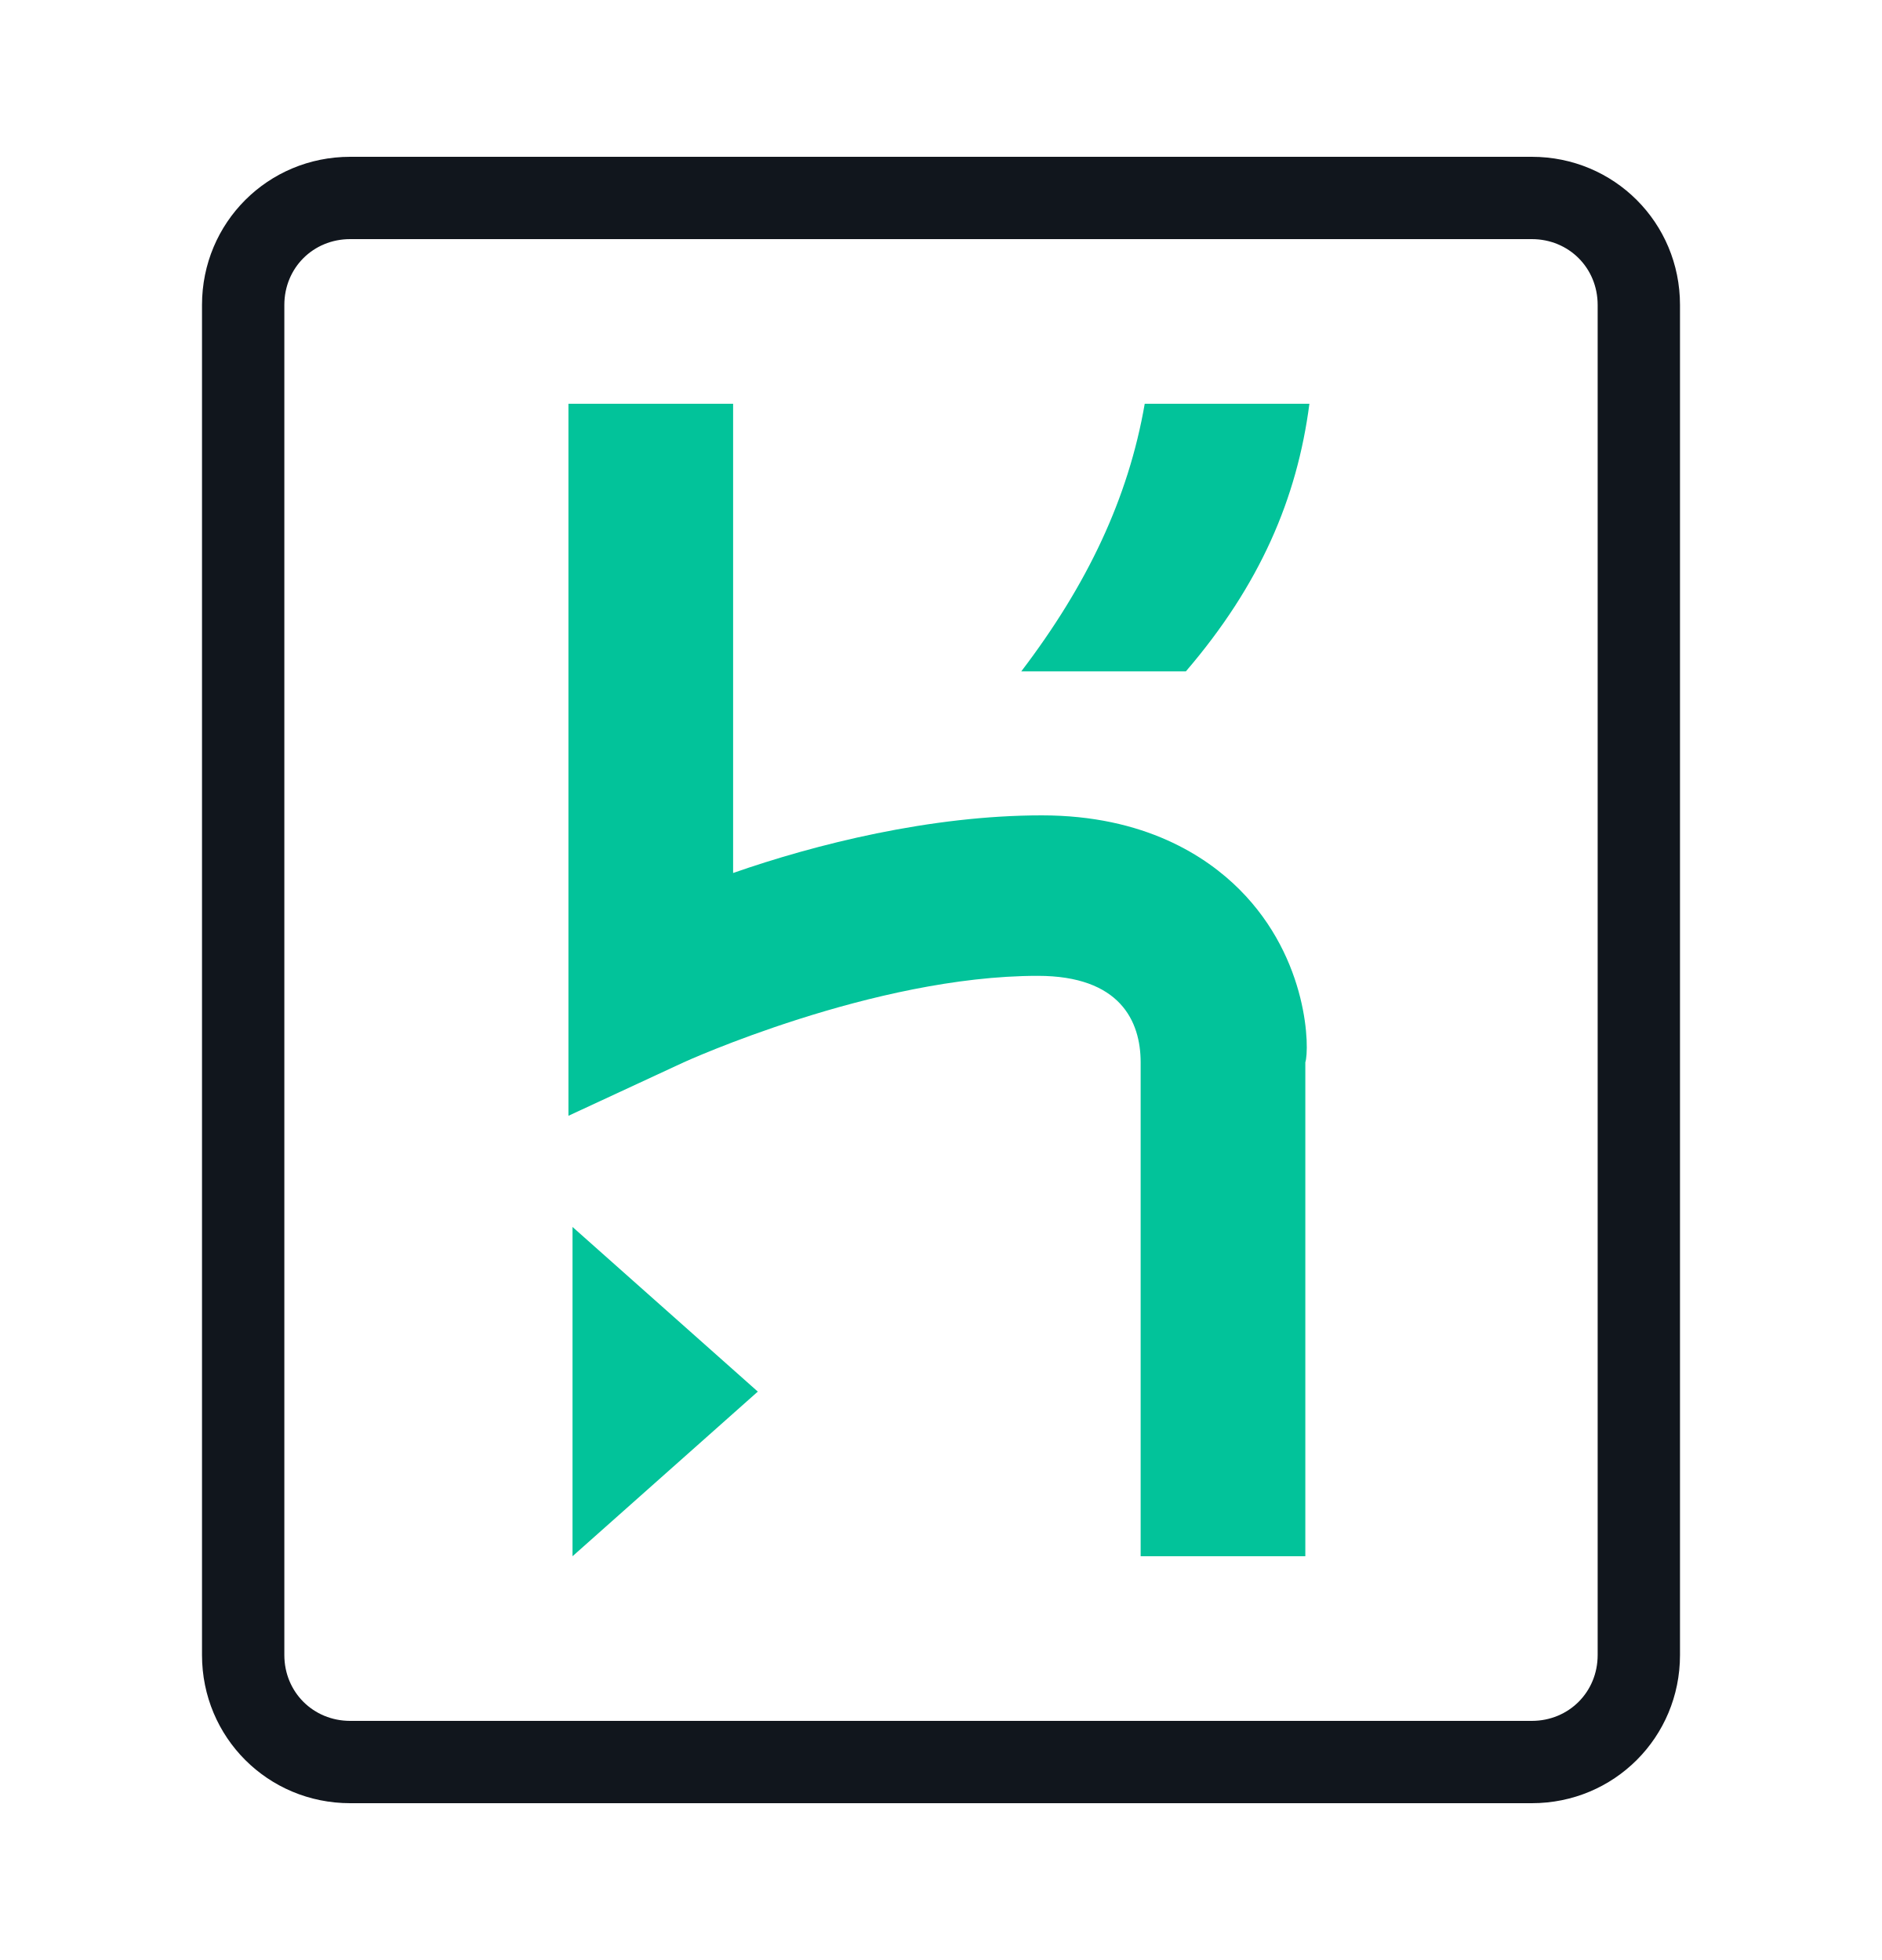
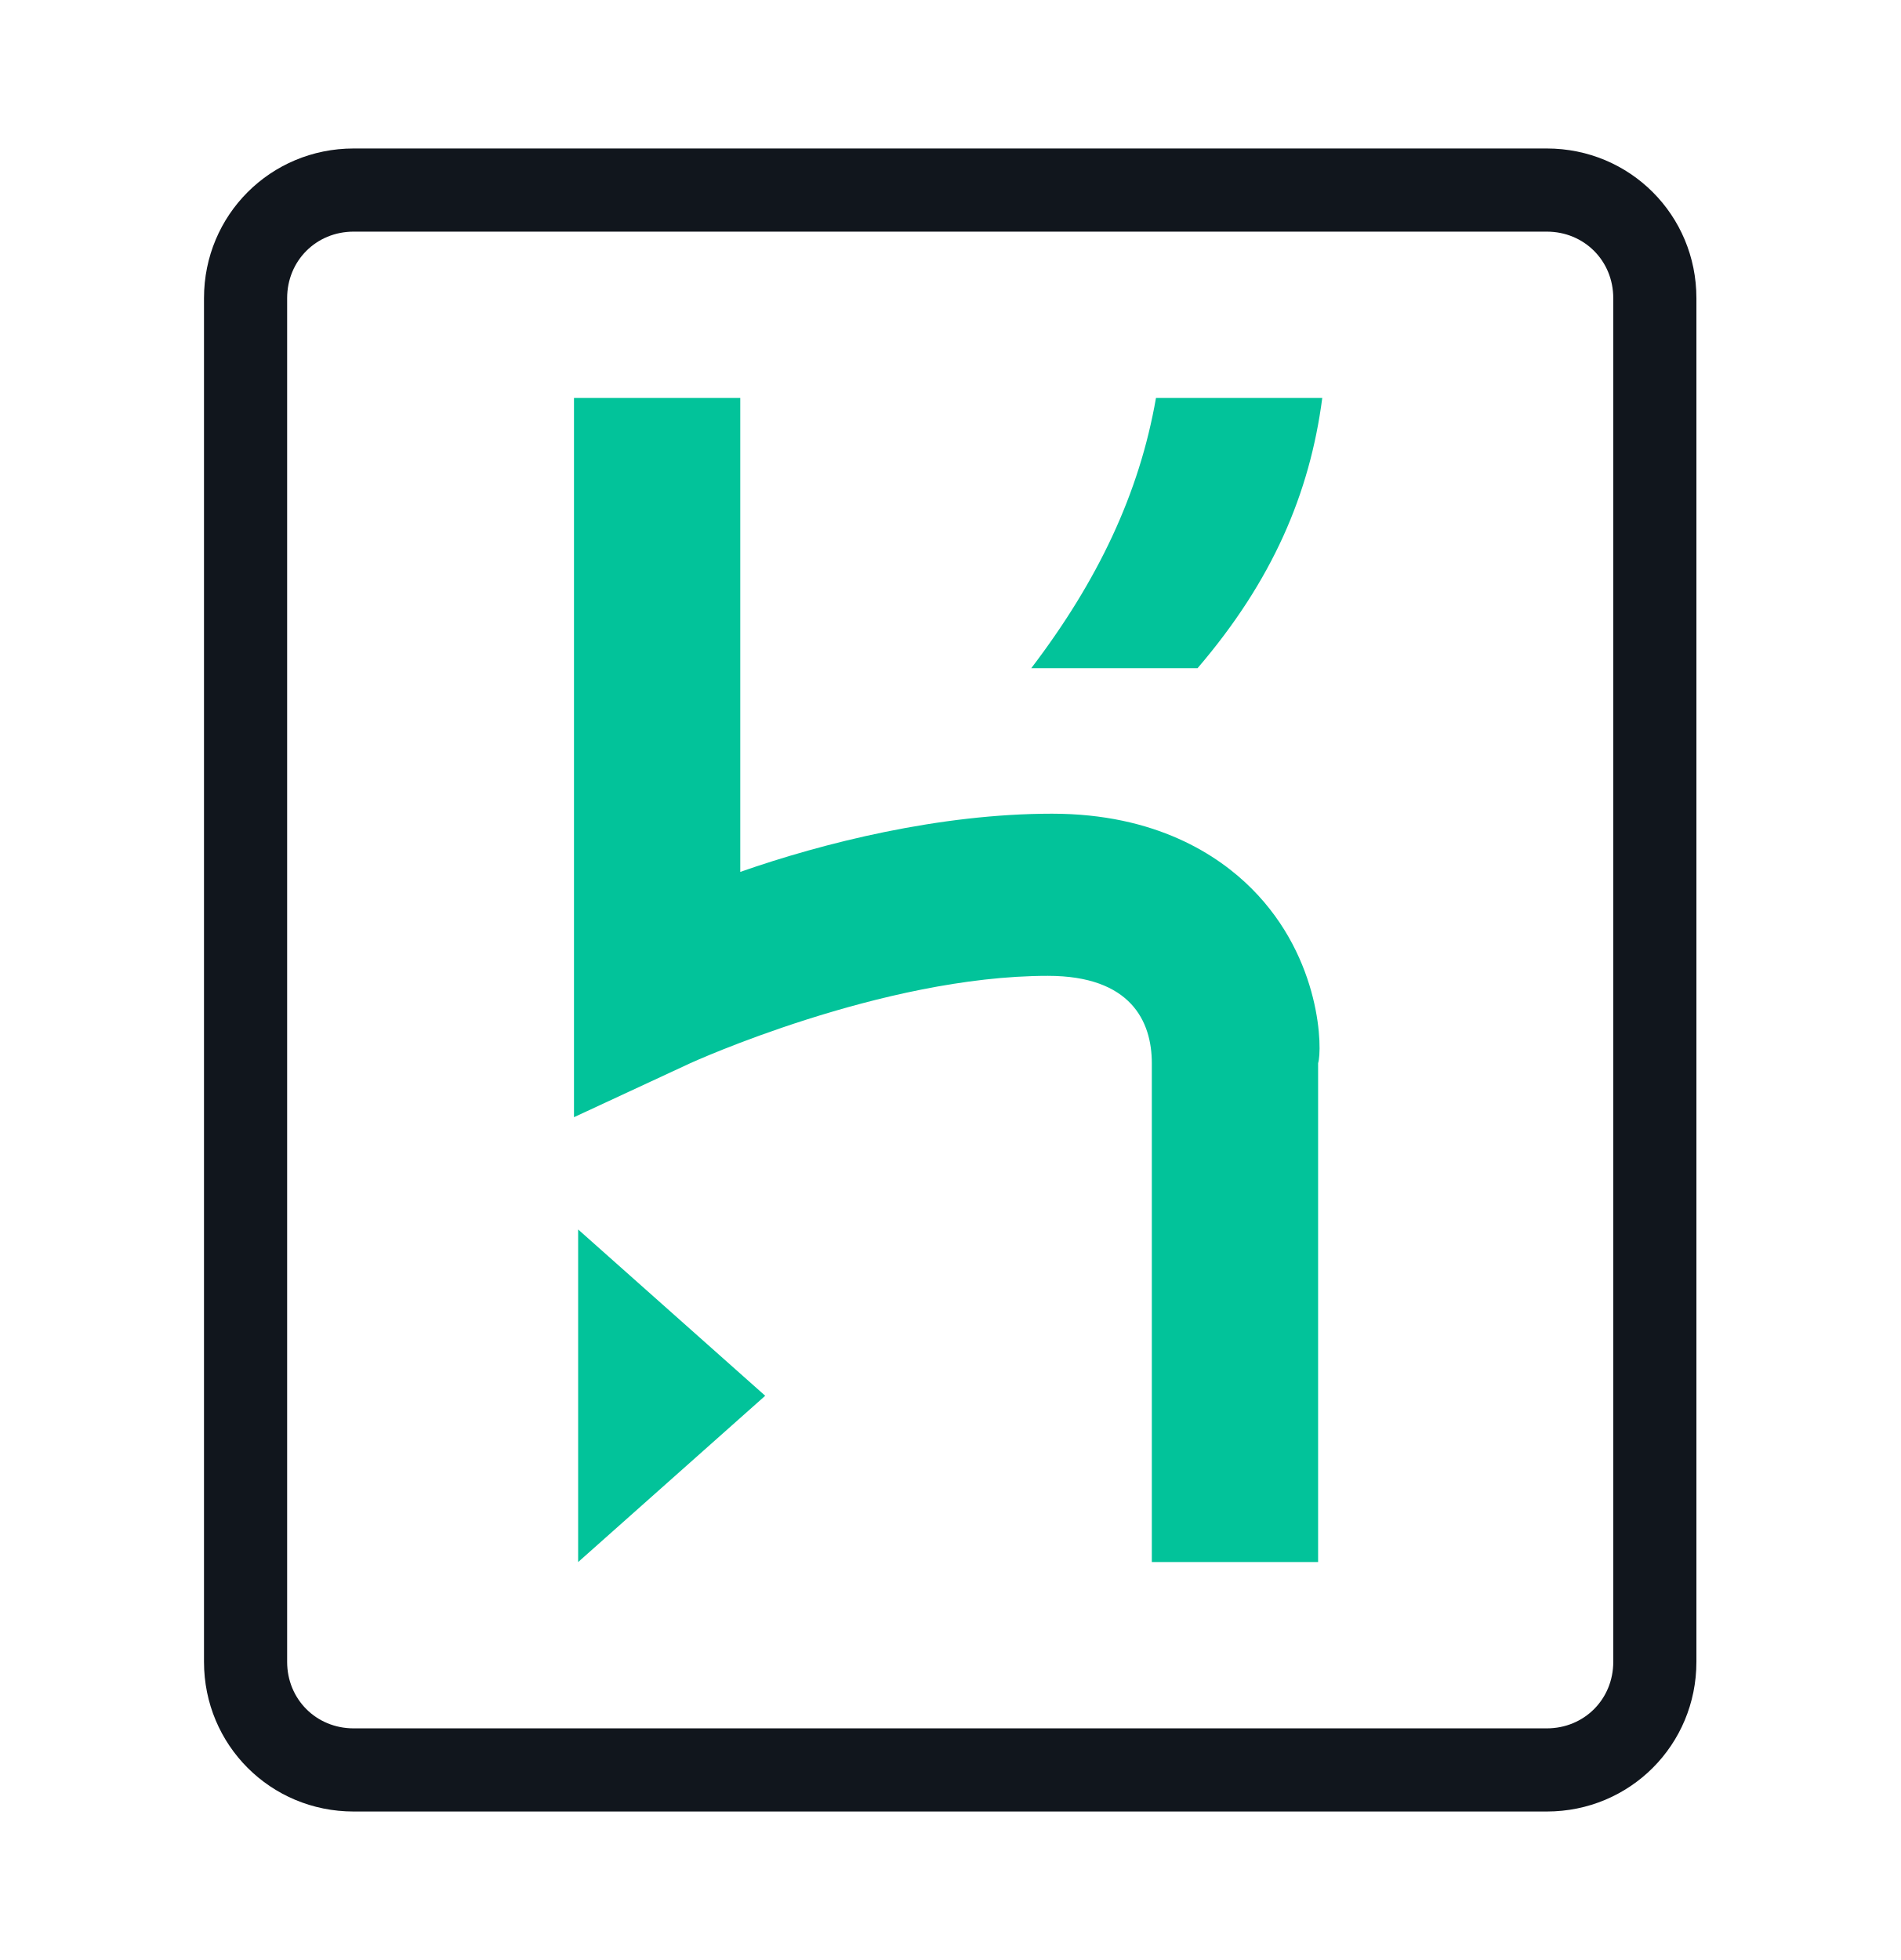
- <svg xmlns="http://www.w3.org/2000/svg" width="24" height="25" viewBox="0 0 24 25" fill="none">
-   <path d="M19.534 2H4.466C3.416 2 2.576 2.84 2.576 3.89V21.11C2.576 22.16 3.416 23 4.466 23H19.534C20.584 23 21.424 22.16 21.424 21.11V3.89C21.424 2.84 20.584 2 19.534 2ZM20.374 21.11C20.374 21.582 20.006 21.95 19.534 21.95H4.466C3.994 21.95 3.626 21.582 3.626 21.11V3.89C3.626 3.417 3.994 3.05 4.466 3.05H19.534C20.006 3.05 20.374 3.417 20.374 3.89V21.11Z" fill="#11161D" />
-   <path d="M15.806 11.345C15.386 10.925 14.599 10.4 13.286 10.4C11.869 10.4 10.399 10.768 9.349 11.135V5.15H7.249V14.232L8.719 13.55C8.719 13.55 11.134 12.447 13.234 12.447C14.284 12.447 14.546 13.025 14.546 13.55V19.85H16.646V13.55C16.699 13.393 16.699 12.238 15.806 11.345Z" fill="#02C39A" />
-   <path d="M7.301 19.85L9.664 17.75L7.301 15.65V19.85ZM13.024 8.563H15.123C16.069 7.46 16.541 6.358 16.698 5.15H14.598C14.389 6.358 13.864 7.46 13.024 8.563Z" fill="#02C39A" />
+ <svg xmlns="http://www.w3.org/2000/svg" width="32" height="33" viewBox="0 0 32 33" fill="none">
+   <path d="M26.045 2.5H5.955C4.555 2.5 3.435 3.62 3.435 5.02V27.98C3.435 29.38 4.555 30.5 5.955 30.5H26.045C27.445 30.5 28.565 29.38 28.565 27.98V5.02C28.565 3.62 27.445 2.5 26.045 2.5ZM27.165 27.98C27.165 28.61 26.675 29.1 26.045 29.1H5.955C5.325 29.1 4.835 28.61 4.835 27.98V5.02C4.835 4.39 5.325 3.9 5.955 3.9H26.045C26.675 3.9 27.165 4.39 27.165 5.02V27.98Z" fill="#11161D" />
+   <path d="M21.075 14.96C20.515 14.4 19.465 13.7 17.715 13.7C15.825 13.7 13.865 14.19 12.465 14.68V6.7H9.665V18.81L11.625 17.9C11.625 17.9 14.845 16.43 17.645 16.43C19.045 16.43 19.395 17.2 19.395 17.9V26.3H22.195V17.9C22.265 17.69 22.265 16.15 21.075 14.96Z" fill="#02C39A" />
+   <path d="M9.735 26.3L12.885 23.5L9.735 20.7V26.3ZM17.365 11.25H20.165C21.425 9.78 22.055 8.31 22.265 6.7H19.465C19.185 8.31 18.485 9.78 17.365 11.25Z" fill="#02C39A" />
</svg>
